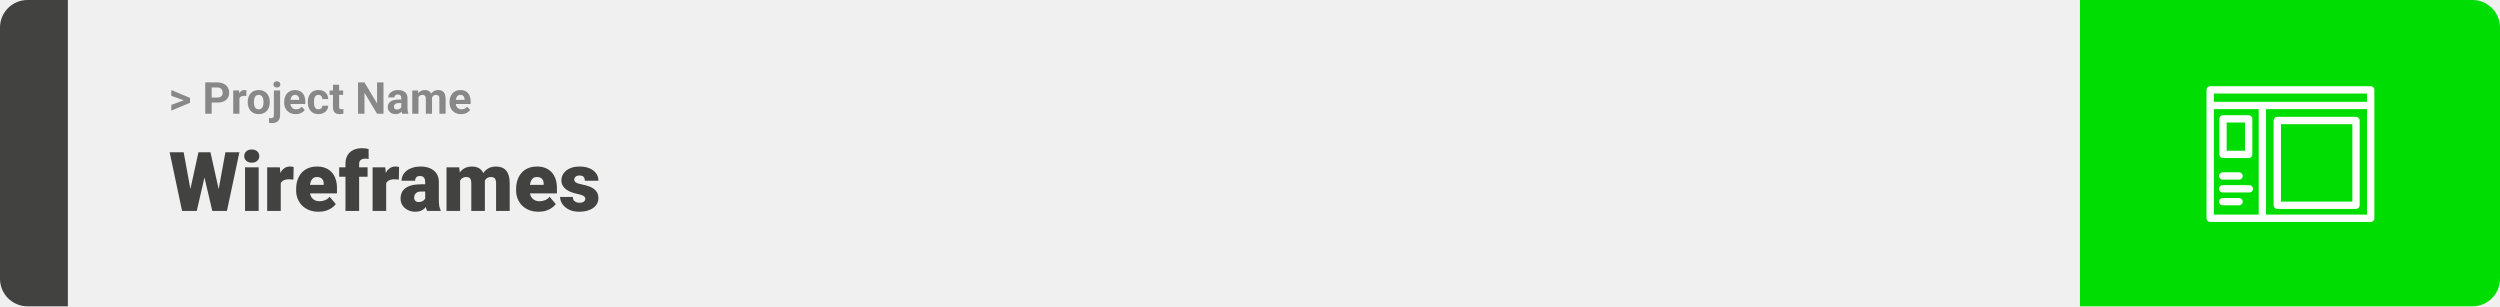
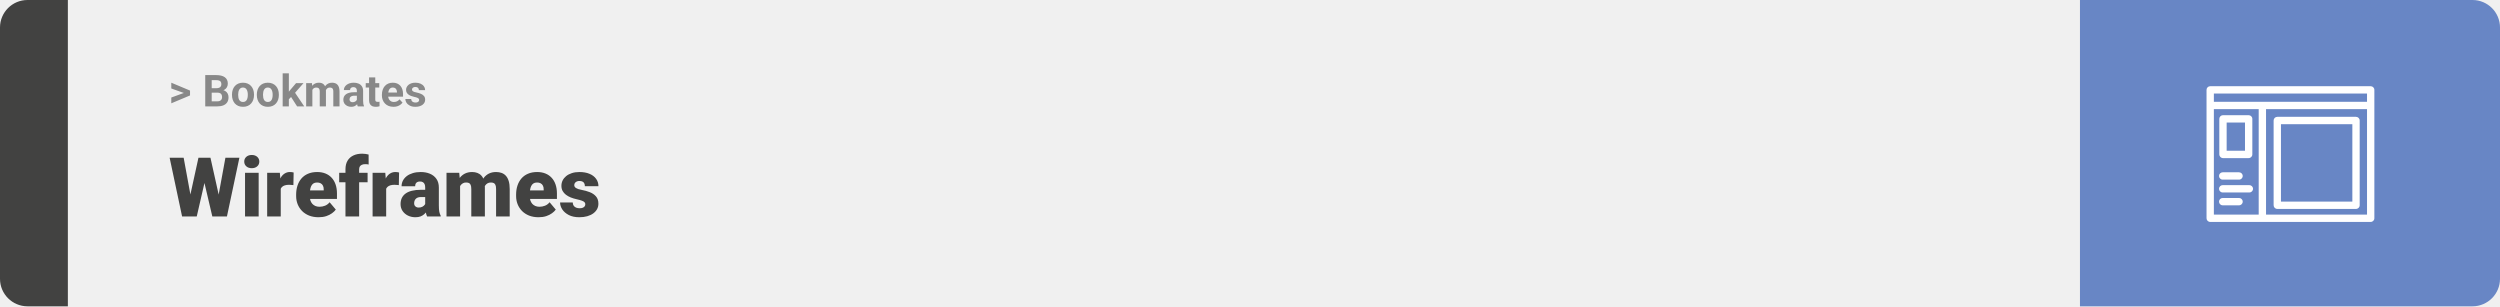
<svg xmlns="http://www.w3.org/2000/svg" width="1363" height="167" viewBox="0 0 1363 167" fill="none">
  <rect width="1363" height="167" rx="15" fill="#F0F0F0" />
  <path d="M0 15C0 6.716 6.716 0 15 0H37V167H15C6.716 167 0 160.284 0 152V15Z" fill="#424241" />
-   <path d="M100.906 54.922L93.394 52.238V49.086L103.602 53.375V55.637L100.906 54.922ZM93.394 57.172L100.918 54.43L103.602 53.785V56.035L93.394 60.324V57.172ZM118.543 55.918H114.195V53.176H118.543C119.215 53.176 119.762 53.066 120.184 52.848C120.605 52.621 120.914 52.309 121.109 51.91C121.305 51.512 121.402 51.062 121.402 50.562C121.402 50.055 121.305 49.582 121.109 49.145C120.914 48.707 120.605 48.355 120.184 48.09C119.762 47.824 119.215 47.691 118.543 47.691H115.414V62H111.898V44.938H118.543C119.879 44.938 121.023 45.18 121.977 45.664C122.938 46.141 123.672 46.801 124.18 47.645C124.688 48.488 124.941 49.453 124.941 50.539C124.941 51.641 124.688 52.594 124.18 53.398C123.672 54.203 122.938 54.824 121.977 55.262C121.023 55.699 119.879 55.918 118.543 55.918ZM130.531 52.086V62H127.156V49.32H130.332L130.531 52.086ZM134.352 49.238L134.293 52.367C134.129 52.344 133.93 52.324 133.695 52.309C133.469 52.285 133.262 52.273 133.074 52.273C132.598 52.273 132.184 52.336 131.832 52.461C131.488 52.578 131.199 52.754 130.965 52.988C130.738 53.223 130.566 53.508 130.449 53.844C130.34 54.18 130.277 54.562 130.262 54.992L129.582 54.781C129.582 53.961 129.664 53.207 129.828 52.52C129.992 51.824 130.23 51.219 130.543 50.703C130.863 50.188 131.254 49.789 131.715 49.508C132.176 49.227 132.703 49.086 133.297 49.086C133.484 49.086 133.676 49.102 133.871 49.133C134.066 49.156 134.227 49.191 134.352 49.238ZM135.055 55.789V55.543C135.055 54.613 135.188 53.758 135.453 52.977C135.719 52.188 136.105 51.504 136.613 50.926C137.121 50.348 137.746 49.898 138.488 49.578C139.23 49.25 140.082 49.086 141.043 49.086C142.004 49.086 142.859 49.25 143.609 49.578C144.359 49.898 144.988 50.348 145.496 50.926C146.012 51.504 146.402 52.188 146.668 52.977C146.934 53.758 147.066 54.613 147.066 55.543V55.789C147.066 56.711 146.934 57.566 146.668 58.355C146.402 59.137 146.012 59.82 145.496 60.406C144.988 60.984 144.363 61.434 143.621 61.754C142.879 62.074 142.027 62.234 141.066 62.234C140.105 62.234 139.25 62.074 138.5 61.754C137.758 61.434 137.129 60.984 136.613 60.406C136.105 59.82 135.719 59.137 135.453 58.355C135.188 57.566 135.055 56.711 135.055 55.789ZM138.43 55.543V55.789C138.43 56.32 138.477 56.816 138.57 57.277C138.664 57.738 138.812 58.145 139.016 58.496C139.227 58.84 139.5 59.109 139.836 59.305C140.172 59.5 140.582 59.598 141.066 59.598C141.535 59.598 141.938 59.5 142.273 59.305C142.609 59.109 142.879 58.84 143.082 58.496C143.285 58.145 143.434 57.738 143.527 57.277C143.629 56.816 143.68 56.32 143.68 55.789V55.543C143.68 55.027 143.629 54.543 143.527 54.09C143.434 53.629 143.281 53.223 143.07 52.871C142.867 52.512 142.598 52.23 142.262 52.027C141.926 51.824 141.52 51.723 141.043 51.723C140.566 51.723 140.16 51.824 139.824 52.027C139.496 52.23 139.227 52.512 139.016 52.871C138.812 53.223 138.664 53.629 138.57 54.09C138.477 54.543 138.43 55.027 138.43 55.543ZM149.328 49.32H152.715V62.762C152.715 63.699 152.543 64.492 152.199 65.141C151.855 65.789 151.359 66.281 150.711 66.617C150.062 66.953 149.277 67.121 148.355 67.121C148.066 67.121 147.785 67.106 147.512 67.074C147.23 67.043 146.941 66.992 146.645 66.922L146.656 64.332C146.844 64.363 147.027 64.387 147.207 64.402C147.379 64.426 147.555 64.438 147.734 64.438C148.086 64.438 148.379 64.379 148.613 64.262C148.848 64.144 149.023 63.961 149.141 63.711C149.266 63.469 149.328 63.152 149.328 62.762V49.32ZM149.059 46.016C149.059 45.523 149.23 45.117 149.574 44.797C149.926 44.477 150.387 44.316 150.957 44.316C151.535 44.316 151.996 44.477 152.34 44.797C152.684 45.117 152.855 45.523 152.855 46.016C152.855 46.508 152.684 46.914 152.34 47.234C151.996 47.555 151.535 47.715 150.957 47.715C150.387 47.715 149.926 47.555 149.574 47.234C149.23 46.914 149.059 46.508 149.059 46.016ZM161.234 62.234C160.25 62.234 159.367 62.078 158.586 61.766C157.805 61.445 157.141 61.004 156.594 60.441C156.055 59.879 155.641 59.227 155.352 58.484C155.062 57.734 154.918 56.938 154.918 56.094V55.625C154.918 54.664 155.055 53.785 155.328 52.988C155.602 52.191 155.992 51.5 156.5 50.914C157.016 50.328 157.641 49.879 158.375 49.566C159.109 49.246 159.938 49.086 160.859 49.086C161.758 49.086 162.555 49.234 163.25 49.531C163.945 49.828 164.527 50.25 164.996 50.797C165.473 51.344 165.832 52 166.074 52.766C166.316 53.523 166.438 54.367 166.438 55.297V56.703H156.359V54.453H163.121V54.195C163.121 53.727 163.035 53.309 162.863 52.941C162.699 52.566 162.449 52.27 162.113 52.051C161.777 51.832 161.348 51.723 160.824 51.723C160.379 51.723 159.996 51.82 159.676 52.016C159.355 52.211 159.094 52.484 158.891 52.836C158.695 53.188 158.547 53.602 158.445 54.078C158.352 54.547 158.305 55.062 158.305 55.625V56.094C158.305 56.602 158.375 57.07 158.516 57.5C158.664 57.93 158.871 58.301 159.137 58.613C159.41 58.926 159.738 59.168 160.121 59.34C160.512 59.512 160.953 59.598 161.445 59.598C162.055 59.598 162.621 59.48 163.145 59.246C163.676 59.004 164.133 58.641 164.516 58.156L166.156 59.938C165.891 60.32 165.527 60.688 165.066 61.039C164.613 61.391 164.066 61.68 163.426 61.906C162.785 62.125 162.055 62.234 161.234 62.234ZM173.598 59.598C174.012 59.598 174.379 59.52 174.699 59.363C175.02 59.199 175.27 58.973 175.449 58.684C175.637 58.387 175.734 58.039 175.742 57.641H178.918C178.91 58.531 178.672 59.324 178.203 60.02C177.734 60.707 177.105 61.25 176.316 61.648C175.527 62.039 174.645 62.234 173.668 62.234C172.684 62.234 171.824 62.07 171.09 61.742C170.363 61.414 169.758 60.961 169.273 60.383C168.789 59.797 168.426 59.117 168.184 58.344C167.941 57.562 167.82 56.727 167.82 55.836V55.496C167.82 54.598 167.941 53.762 168.184 52.988C168.426 52.207 168.789 51.527 169.273 50.949C169.758 50.363 170.363 49.906 171.09 49.578C171.816 49.25 172.668 49.086 173.645 49.086C174.684 49.086 175.594 49.285 176.375 49.684C177.164 50.082 177.781 50.652 178.227 51.395C178.68 52.129 178.91 53 178.918 54.008H175.742C175.734 53.586 175.645 53.203 175.473 52.859C175.309 52.516 175.066 52.242 174.746 52.039C174.434 51.828 174.047 51.723 173.586 51.723C173.094 51.723 172.691 51.828 172.379 52.039C172.066 52.242 171.824 52.523 171.652 52.883C171.48 53.234 171.359 53.637 171.289 54.09C171.227 54.535 171.195 55.004 171.195 55.496V55.836C171.195 56.328 171.227 56.801 171.289 57.254C171.352 57.707 171.469 58.109 171.641 58.461C171.82 58.812 172.066 59.09 172.379 59.293C172.691 59.496 173.098 59.598 173.598 59.598ZM187.086 49.32V51.711H179.703V49.32H187.086ZM181.531 46.191H184.906V58.18C184.906 58.547 184.953 58.828 185.047 59.023C185.148 59.219 185.297 59.355 185.492 59.434C185.688 59.504 185.934 59.539 186.23 59.539C186.441 59.539 186.629 59.531 186.793 59.516C186.965 59.492 187.109 59.469 187.227 59.445L187.238 61.93C186.949 62.023 186.637 62.098 186.301 62.152C185.965 62.207 185.594 62.234 185.188 62.234C184.445 62.234 183.797 62.113 183.242 61.871C182.695 61.621 182.273 61.223 181.977 60.676C181.68 60.129 181.531 59.41 181.531 58.52V46.191ZM209.082 44.938V62H205.566L198.711 50.562V62H195.195V44.938H198.711L205.578 56.387V44.938H209.082ZM218.773 59.141V53.492C218.773 53.086 218.707 52.738 218.574 52.449C218.441 52.152 218.234 51.922 217.953 51.758C217.68 51.594 217.324 51.512 216.887 51.512C216.512 51.512 216.188 51.578 215.914 51.711C215.641 51.836 215.43 52.02 215.281 52.262C215.133 52.496 215.059 52.773 215.059 53.094H211.684C211.684 52.555 211.809 52.043 212.059 51.559C212.309 51.074 212.672 50.648 213.148 50.281C213.625 49.906 214.191 49.613 214.848 49.402C215.512 49.191 216.254 49.086 217.074 49.086C218.059 49.086 218.934 49.25 219.699 49.578C220.465 49.906 221.066 50.398 221.504 51.055C221.949 51.711 222.172 52.531 222.172 53.516V58.941C222.172 59.637 222.215 60.207 222.301 60.652C222.387 61.09 222.512 61.473 222.676 61.801V62H219.266C219.102 61.656 218.977 61.227 218.891 60.711C218.812 60.188 218.773 59.664 218.773 59.141ZM219.219 54.277L219.242 56.188H217.355C216.91 56.188 216.523 56.238 216.195 56.34C215.867 56.441 215.598 56.586 215.387 56.773C215.176 56.953 215.02 57.164 214.918 57.406C214.824 57.648 214.777 57.914 214.777 58.203C214.777 58.492 214.844 58.754 214.977 58.988C215.109 59.215 215.301 59.395 215.551 59.527C215.801 59.652 216.094 59.715 216.43 59.715C216.938 59.715 217.379 59.613 217.754 59.41C218.129 59.207 218.418 58.957 218.621 58.66C218.832 58.363 218.941 58.082 218.949 57.816L219.84 59.246C219.715 59.566 219.543 59.898 219.324 60.242C219.113 60.586 218.844 60.91 218.516 61.215C218.188 61.512 217.793 61.758 217.332 61.953C216.871 62.141 216.324 62.234 215.691 62.234C214.887 62.234 214.156 62.074 213.5 61.754C212.852 61.426 212.336 60.977 211.953 60.406C211.578 59.828 211.391 59.172 211.391 58.438C211.391 57.773 211.516 57.184 211.766 56.668C212.016 56.152 212.383 55.719 212.867 55.367C213.359 55.008 213.973 54.738 214.707 54.559C215.441 54.371 216.293 54.277 217.262 54.277H219.219ZM228.148 51.945V62H224.762V49.32H227.938L228.148 51.945ZM227.68 55.215H226.742C226.742 54.332 226.848 53.52 227.059 52.777C227.277 52.027 227.594 51.379 228.008 50.832C228.43 50.277 228.949 49.848 229.566 49.543C230.184 49.238 230.898 49.086 231.711 49.086C232.273 49.086 232.789 49.172 233.258 49.344C233.727 49.508 234.129 49.77 234.465 50.129C234.809 50.48 235.074 50.941 235.262 51.512C235.449 52.074 235.543 52.75 235.543 53.539V62H232.168V53.914C232.168 53.336 232.09 52.891 231.934 52.578C231.777 52.266 231.555 52.047 231.266 51.922C230.984 51.797 230.645 51.734 230.246 51.734C229.809 51.734 229.426 51.824 229.098 52.004C228.777 52.184 228.512 52.434 228.301 52.754C228.09 53.066 227.934 53.434 227.832 53.855C227.73 54.277 227.68 54.73 227.68 55.215ZM235.227 54.828L234.02 54.98C234.02 54.152 234.121 53.383 234.324 52.672C234.535 51.961 234.844 51.336 235.25 50.797C235.664 50.258 236.176 49.84 236.785 49.543C237.395 49.238 238.098 49.086 238.895 49.086C239.504 49.086 240.059 49.176 240.559 49.355C241.059 49.527 241.484 49.805 241.836 50.188C242.195 50.562 242.469 51.055 242.656 51.664C242.852 52.273 242.949 53.02 242.949 53.902V62H239.562V53.902C239.562 53.316 239.484 52.871 239.328 52.566C239.18 52.254 238.961 52.039 238.672 51.922C238.391 51.797 238.055 51.734 237.664 51.734C237.258 51.734 236.902 51.816 236.598 51.98C236.293 52.137 236.039 52.355 235.836 52.637C235.633 52.918 235.48 53.246 235.379 53.621C235.277 53.988 235.227 54.391 235.227 54.828ZM251.398 62.234C250.414 62.234 249.531 62.078 248.75 61.766C247.969 61.445 247.305 61.004 246.758 60.441C246.219 59.879 245.805 59.227 245.516 58.484C245.227 57.734 245.082 56.938 245.082 56.094V55.625C245.082 54.664 245.219 53.785 245.492 52.988C245.766 52.191 246.156 51.5 246.664 50.914C247.18 50.328 247.805 49.879 248.539 49.566C249.273 49.246 250.102 49.086 251.023 49.086C251.922 49.086 252.719 49.234 253.414 49.531C254.109 49.828 254.691 50.25 255.16 50.797C255.637 51.344 255.996 52 256.238 52.766C256.48 53.523 256.602 54.367 256.602 55.297V56.703H246.523V54.453H253.285V54.195C253.285 53.727 253.199 53.309 253.027 52.941C252.863 52.566 252.613 52.27 252.277 52.051C251.941 51.832 251.512 51.723 250.988 51.723C250.543 51.723 250.16 51.82 249.84 52.016C249.52 52.211 249.258 52.484 249.055 52.836C248.859 53.188 248.711 53.602 248.609 54.078C248.516 54.547 248.469 55.062 248.469 55.625V56.094C248.469 56.602 248.539 57.07 248.68 57.5C248.828 57.93 249.035 58.301 249.301 58.613C249.574 58.926 249.902 59.168 250.285 59.34C250.676 59.512 251.117 59.598 251.609 59.598C252.219 59.598 252.785 59.48 253.309 59.246C253.84 59.004 254.297 58.641 254.68 58.156L256.32 59.938C256.055 60.32 255.691 60.688 255.23 61.039C254.777 61.391 254.23 61.68 253.59 61.906C252.949 62.125 252.219 62.234 251.398 62.234Z" fill="#888888" />
-   <path d="M101.822 112.1L108.194 83.008H111.995L114.061 85.491L107.271 115H103.074L101.822 112.1ZM100.13 83.008L105.513 112.319L104.129 115H99.273L92.483 83.008H100.13ZM117.554 112.166L122.894 83.008H130.518L123.729 115H118.895L117.554 112.166ZM114.742 83.008L121.268 112.275L119.949 115H115.752L108.809 85.447L110.962 83.008H114.742ZM141.021 91.226V115H133.594V91.226H141.021ZM133.155 85.095C133.155 84.04 133.536 83.176 134.297 82.502C135.059 81.829 136.048 81.492 137.264 81.492C138.479 81.492 139.468 81.829 140.23 82.502C140.992 83.176 141.373 84.04 141.373 85.095C141.373 86.15 140.992 87.014 140.23 87.688C139.468 88.362 138.479 88.699 137.264 88.699C136.048 88.699 135.059 88.362 134.297 87.688C133.536 87.014 133.155 86.15 133.155 85.095ZM153.062 97.114V115H145.657V91.226H152.579L153.062 97.114ZM160.093 91.05L159.961 97.927C159.668 97.898 159.273 97.861 158.775 97.817C158.277 97.773 157.859 97.751 157.522 97.751C156.658 97.751 155.911 97.854 155.281 98.059C154.666 98.249 154.153 98.543 153.743 98.938C153.348 99.319 153.055 99.802 152.864 100.388C152.688 100.974 152.608 101.655 152.623 102.432L151.282 101.553C151.282 99.956 151.436 98.506 151.744 97.202C152.066 95.884 152.52 94.749 153.106 93.796C153.692 92.83 154.402 92.09 155.237 91.577C156.072 91.05 157.01 90.786 158.05 90.786C158.416 90.786 158.775 90.808 159.126 90.852C159.493 90.896 159.815 90.962 160.093 91.05ZM173.716 115.439C171.783 115.439 170.054 115.139 168.531 114.539C167.007 113.923 165.718 113.081 164.664 112.012C163.624 110.942 162.825 109.712 162.269 108.32C161.727 106.929 161.456 105.457 161.456 103.904V103.069C161.456 101.326 161.697 99.714 162.181 98.235C162.664 96.741 163.382 95.437 164.334 94.324C165.286 93.21 166.48 92.346 167.916 91.731C169.351 91.101 171.021 90.786 172.925 90.786C174.61 90.786 176.119 91.057 177.452 91.599C178.785 92.141 179.913 92.918 180.835 93.928C181.773 94.939 182.483 96.162 182.967 97.598C183.465 99.033 183.714 100.645 183.714 102.432V105.442H164.29V100.806H176.485V100.234C176.5 99.443 176.36 98.769 176.067 98.213C175.789 97.656 175.379 97.231 174.837 96.939C174.295 96.645 173.636 96.499 172.859 96.499C172.054 96.499 171.387 96.675 170.86 97.026C170.347 97.378 169.944 97.861 169.651 98.477C169.373 99.077 169.175 99.773 169.058 100.564C168.941 101.355 168.882 102.19 168.882 103.069V103.904C168.882 104.783 169 105.581 169.234 106.299C169.483 107.017 169.834 107.632 170.289 108.145C170.757 108.643 171.314 109.031 171.958 109.309C172.618 109.587 173.365 109.727 174.2 109.727C175.21 109.727 176.207 109.536 177.188 109.155C178.169 108.774 179.012 108.145 179.715 107.266L183.077 111.265C182.593 111.953 181.905 112.62 181.011 113.264C180.132 113.909 179.078 114.436 177.847 114.846C176.617 115.242 175.24 115.439 173.716 115.439ZM195.799 115H188.35V89.292C188.35 87.446 188.724 85.894 189.471 84.634C190.218 83.374 191.272 82.422 192.635 81.777C193.997 81.118 195.608 80.789 197.469 80.789C198.113 80.789 198.721 80.832 199.292 80.92C199.864 81.008 200.42 81.118 200.962 81.25L200.984 86.699C200.721 86.626 200.45 86.575 200.171 86.545C199.893 86.516 199.549 86.501 199.139 86.501C198.421 86.501 197.813 86.611 197.315 86.831C196.817 87.036 196.436 87.351 196.172 87.776C195.923 88.186 195.799 88.691 195.799 89.292V115ZM200.413 91.226V96.367H184.922V91.226H200.413ZM210.542 97.114V115H203.138V91.226H210.059L210.542 97.114ZM217.574 91.05L217.442 97.927C217.149 97.898 216.753 97.861 216.255 97.817C215.757 97.773 215.34 97.751 215.003 97.751C214.139 97.751 213.392 97.854 212.762 98.059C212.146 98.249 211.634 98.543 211.224 98.938C210.828 99.319 210.535 99.802 210.345 100.388C210.169 100.974 210.088 101.655 210.103 102.432L208.763 101.553C208.763 99.956 208.917 98.506 209.224 97.202C209.546 95.884 210 94.749 210.586 93.796C211.172 92.83 211.883 92.09 212.718 91.577C213.553 91.05 214.49 90.786 215.53 90.786C215.896 90.786 216.255 90.808 216.607 90.852C216.973 90.896 217.295 90.962 217.574 91.05ZM231.812 109.023V99.224C231.812 98.55 231.717 97.971 231.526 97.488C231.336 97.004 231.036 96.631 230.625 96.367C230.215 96.089 229.666 95.95 228.978 95.95C228.421 95.95 227.945 96.045 227.549 96.235C227.154 96.426 226.854 96.711 226.648 97.092C226.443 97.473 226.341 97.957 226.341 98.543H218.936C218.936 97.444 219.178 96.426 219.661 95.488C220.159 94.536 220.862 93.709 221.771 93.005C222.693 92.302 223.792 91.76 225.066 91.379C226.355 90.984 227.791 90.786 229.373 90.786C231.263 90.786 232.947 91.101 234.427 91.731C235.921 92.361 237.1 93.306 237.964 94.565C238.829 95.811 239.261 97.378 239.261 99.268V109.001C239.261 110.554 239.349 111.733 239.524 112.539C239.7 113.33 239.949 114.026 240.271 114.626V115H232.845C232.493 114.268 232.229 113.374 232.054 112.319C231.893 111.25 231.812 110.151 231.812 109.023ZM232.713 100.476L232.757 104.431H229.483C228.794 104.431 228.208 104.526 227.725 104.717C227.256 104.907 226.875 105.171 226.583 105.508C226.304 105.83 226.099 106.196 225.967 106.606C225.85 107.017 225.792 107.449 225.792 107.903C225.792 108.342 225.894 108.738 226.099 109.089C226.319 109.426 226.612 109.69 226.978 109.88C227.344 110.071 227.754 110.166 228.208 110.166C229.029 110.166 229.725 110.012 230.296 109.705C230.882 109.382 231.329 108.994 231.636 108.54C231.944 108.086 232.098 107.661 232.098 107.266L233.724 110.298C233.431 110.884 233.094 111.477 232.713 112.078C232.347 112.678 231.885 113.235 231.329 113.748C230.787 114.246 230.12 114.656 229.329 114.978C228.538 115.286 227.579 115.439 226.451 115.439C224.986 115.439 223.638 115.139 222.408 114.539C221.192 113.938 220.218 113.103 219.485 112.034C218.753 110.95 218.387 109.705 218.387 108.298C218.387 107.068 218.606 105.969 219.046 105.002C219.5 104.036 220.181 103.215 221.089 102.542C221.998 101.868 223.155 101.355 224.561 101.003C225.967 100.652 227.623 100.476 229.527 100.476H232.713ZM250.84 96.257V115H243.436V91.226H250.379L250.84 96.257ZM249.939 102.3L248.248 102.344C248.248 100.674 248.445 99.136 248.841 97.73C249.236 96.323 249.822 95.1 250.599 94.06C251.375 93.02 252.327 92.214 253.455 91.643C254.598 91.072 255.916 90.786 257.41 90.786C258.45 90.786 259.395 90.947 260.245 91.269C261.094 91.577 261.827 92.068 262.442 92.742C263.057 93.401 263.526 94.265 263.848 95.335C264.185 96.389 264.354 97.656 264.354 99.136V115H256.949V100.081C256.949 99.07 256.832 98.308 256.597 97.795C256.377 97.283 256.055 96.939 255.63 96.763C255.206 96.587 254.686 96.499 254.07 96.499C253.426 96.499 252.847 96.645 252.334 96.939C251.822 97.231 251.382 97.642 251.016 98.169C250.665 98.682 250.394 99.29 250.203 99.993C250.027 100.696 249.939 101.465 249.939 102.3ZM263.519 102.3L261.453 102.344C261.453 100.674 261.636 99.136 262.002 97.73C262.383 96.323 262.947 95.1 263.694 94.06C264.456 93.02 265.401 92.214 266.529 91.643C267.657 91.072 268.968 90.786 270.462 90.786C271.546 90.786 272.542 90.947 273.45 91.269C274.358 91.592 275.142 92.112 275.801 92.83C276.46 93.547 276.973 94.499 277.339 95.686C277.706 96.858 277.889 98.308 277.889 100.037V115H270.462V100.037C270.462 99.055 270.345 98.315 270.11 97.817C269.891 97.305 269.568 96.96 269.144 96.785C268.719 96.594 268.213 96.499 267.627 96.499C266.924 96.499 266.316 96.645 265.804 96.939C265.291 97.231 264.859 97.642 264.507 98.169C264.17 98.682 263.921 99.29 263.76 99.993C263.599 100.696 263.519 101.465 263.519 102.3ZM293.643 115.439C291.709 115.439 289.981 115.139 288.458 114.539C286.934 113.923 285.645 113.081 284.59 112.012C283.55 110.942 282.752 109.712 282.195 108.32C281.653 106.929 281.382 105.457 281.382 103.904V103.069C281.382 101.326 281.624 99.714 282.107 98.235C282.591 96.741 283.309 95.437 284.261 94.324C285.213 93.21 286.407 92.346 287.842 91.731C289.278 91.101 290.948 90.786 292.852 90.786C294.537 90.786 296.045 91.057 297.378 91.599C298.711 92.141 299.839 92.918 300.762 93.928C301.7 94.939 302.41 96.162 302.894 97.598C303.392 99.033 303.641 100.645 303.641 102.432V105.442H284.217V100.806H296.412V100.234C296.426 99.443 296.287 98.769 295.994 98.213C295.716 97.656 295.306 97.231 294.764 96.939C294.222 96.645 293.562 96.499 292.786 96.499C291.98 96.499 291.314 96.675 290.787 97.026C290.274 97.378 289.871 97.861 289.578 98.477C289.3 99.077 289.102 99.773 288.985 100.564C288.868 101.355 288.809 102.19 288.809 103.069V103.904C288.809 104.783 288.926 105.581 289.161 106.299C289.41 107.017 289.761 107.632 290.215 108.145C290.684 108.643 291.241 109.031 291.885 109.309C292.544 109.587 293.292 109.727 294.126 109.727C295.137 109.727 296.133 109.536 297.115 109.155C298.096 108.774 298.938 108.145 299.642 107.266L303.003 111.265C302.52 111.953 301.832 112.62 300.938 113.264C300.059 113.909 299.004 114.436 297.774 114.846C296.543 115.242 295.167 115.439 293.643 115.439ZM319.109 108.32C319.109 107.91 318.97 107.559 318.692 107.266C318.428 106.958 317.959 106.68 317.286 106.431C316.612 106.167 315.667 105.903 314.451 105.64C313.294 105.391 312.203 105.061 311.177 104.651C310.167 104.241 309.28 103.743 308.519 103.157C307.757 102.571 307.156 101.875 306.717 101.069C306.292 100.264 306.08 99.341 306.08 98.301C306.08 97.29 306.292 96.338 306.717 95.444C307.156 94.536 307.793 93.738 308.628 93.049C309.478 92.346 310.511 91.797 311.727 91.401C312.942 90.991 314.327 90.786 315.879 90.786C318.018 90.786 319.864 91.116 321.417 91.775C322.969 92.419 324.163 93.328 324.998 94.499C325.848 95.657 326.272 96.997 326.272 98.52H318.868C318.868 97.92 318.765 97.407 318.56 96.982C318.37 96.558 318.055 96.235 317.615 96.016C317.176 95.781 316.59 95.664 315.857 95.664C315.345 95.664 314.876 95.759 314.451 95.95C314.041 96.14 313.711 96.404 313.462 96.741C313.213 97.078 313.089 97.473 313.089 97.927C313.089 98.249 313.162 98.543 313.309 98.806C313.47 99.055 313.711 99.29 314.034 99.509C314.356 99.714 314.766 99.905 315.264 100.081C315.762 100.242 316.363 100.388 317.066 100.52C318.663 100.813 320.157 101.23 321.548 101.772C322.94 102.314 324.068 103.083 324.932 104.08C325.811 105.076 326.25 106.416 326.25 108.101C326.25 109.155 326.009 110.129 325.525 111.023C325.042 111.902 324.346 112.678 323.438 113.352C322.53 114.011 321.438 114.524 320.164 114.89C318.89 115.256 317.454 115.439 315.857 115.439C313.587 115.439 311.668 115.037 310.101 114.231C308.533 113.411 307.347 112.385 306.541 111.155C305.75 109.91 305.354 108.65 305.354 107.375H312.254C312.283 108.108 312.459 108.708 312.781 109.177C313.118 109.646 313.565 109.99 314.122 110.21C314.678 110.43 315.323 110.54 316.055 110.54C316.729 110.54 317.286 110.444 317.725 110.254C318.179 110.063 318.523 109.807 318.758 109.485C318.992 109.148 319.109 108.76 319.109 108.32Z" fill="#424241" />
-   <path d="M1363 15C1363 6.716 1356.28 0 1348 0H1134V167H1348C1356.28 167 1363 160.284 1363 152V15Z" fill="#00DD02" />
+   <path d="M100.906 50.922L93.394 48.238V45.086L103.602 49.375V51.637L100.906 50.922ZM93.394 53.172L100.918 50.43L103.602 49.785V52.035L93.394 56.324V53.172ZM118.578 50.512H114.195L114.172 48.098H117.852C118.5 48.098 119.031 48.016 119.445 47.852C119.859 47.68 120.168 47.434 120.371 47.113C120.582 46.785 120.688 46.387 120.688 45.918C120.688 45.387 120.586 44.957 120.383 44.629C120.188 44.301 119.879 44.062 119.457 43.914C119.043 43.766 118.508 43.691 117.852 43.691H115.414V58H111.898V40.938H117.852C118.844 40.938 119.73 41.031 120.512 41.219C121.301 41.406 121.969 41.691 122.516 42.074C123.062 42.457 123.48 42.941 123.77 43.527C124.059 44.105 124.203 44.793 124.203 45.59C124.203 46.293 124.043 46.941 123.723 47.535C123.41 48.129 122.914 48.613 122.234 48.988C121.562 49.363 120.684 49.57 119.598 49.609L118.578 50.512ZM118.426 58H113.234L114.605 55.258H118.426C119.043 55.258 119.547 55.16 119.938 54.965C120.328 54.762 120.617 54.488 120.805 54.145C120.992 53.801 121.086 53.406 121.086 52.961C121.086 52.461 121 52.027 120.828 51.66C120.664 51.293 120.398 51.012 120.031 50.816C119.664 50.613 119.18 50.512 118.578 50.512H115.191L115.215 48.098H119.434L120.242 49.047C121.281 49.031 122.117 49.215 122.75 49.598C123.391 49.973 123.855 50.461 124.145 51.062C124.441 51.664 124.59 52.309 124.59 52.996C124.59 54.09 124.352 55.012 123.875 55.762C123.398 56.504 122.699 57.062 121.777 57.438C120.863 57.812 119.746 58 118.426 58ZM126.477 51.789V51.543C126.477 50.613 126.609 49.758 126.875 48.977C127.141 48.188 127.527 47.504 128.035 46.926C128.543 46.348 129.168 45.898 129.91 45.578C130.652 45.25 131.504 45.086 132.465 45.086C133.426 45.086 134.281 45.25 135.031 45.578C135.781 45.898 136.41 46.348 136.918 46.926C137.434 47.504 137.824 48.188 138.09 48.977C138.355 49.758 138.488 50.613 138.488 51.543V51.789C138.488 52.711 138.355 53.566 138.09 54.355C137.824 55.137 137.434 55.82 136.918 56.406C136.41 56.984 135.785 57.434 135.043 57.754C134.301 58.074 133.449 58.234 132.488 58.234C131.527 58.234 130.672 58.074 129.922 57.754C129.18 57.434 128.551 56.984 128.035 56.406C127.527 55.82 127.141 55.137 126.875 54.355C126.609 53.566 126.477 52.711 126.477 51.789ZM129.852 51.543V51.789C129.852 52.32 129.898 52.816 129.992 53.277C130.086 53.738 130.234 54.145 130.438 54.496C130.648 54.84 130.922 55.109 131.258 55.305C131.594 55.5 132.004 55.598 132.488 55.598C132.957 55.598 133.359 55.5 133.695 55.305C134.031 55.109 134.301 54.84 134.504 54.496C134.707 54.145 134.855 53.738 134.949 53.277C135.051 52.816 135.102 52.32 135.102 51.789V51.543C135.102 51.027 135.051 50.543 134.949 50.09C134.855 49.629 134.703 49.223 134.492 48.871C134.289 48.512 134.02 48.23 133.684 48.027C133.348 47.824 132.941 47.723 132.465 47.723C131.988 47.723 131.582 47.824 131.246 48.027C130.918 48.23 130.648 48.512 130.438 48.871C130.234 49.223 130.086 49.629 129.992 50.09C129.898 50.543 129.852 51.027 129.852 51.543ZM140.023 51.789V51.543C140.023 50.613 140.156 49.758 140.422 48.977C140.688 48.188 141.074 47.504 141.582 46.926C142.09 46.348 142.715 45.898 143.457 45.578C144.199 45.25 145.051 45.086 146.012 45.086C146.973 45.086 147.828 45.25 148.578 45.578C149.328 45.898 149.957 46.348 150.465 46.926C150.98 47.504 151.371 48.188 151.637 48.977C151.902 49.758 152.035 50.613 152.035 51.543V51.789C152.035 52.711 151.902 53.566 151.637 54.355C151.371 55.137 150.98 55.82 150.465 56.406C149.957 56.984 149.332 57.434 148.59 57.754C147.848 58.074 146.996 58.234 146.035 58.234C145.074 58.234 144.219 58.074 143.469 57.754C142.727 57.434 142.098 56.984 141.582 56.406C141.074 55.82 140.688 55.137 140.422 54.355C140.156 53.566 140.023 52.711 140.023 51.789ZM143.398 51.543V51.789C143.398 52.32 143.445 52.816 143.539 53.277C143.633 53.738 143.781 54.145 143.984 54.496C144.195 54.84 144.469 55.109 144.805 55.305C145.141 55.5 145.551 55.598 146.035 55.598C146.504 55.598 146.906 55.5 147.242 55.305C147.578 55.109 147.848 54.84 148.051 54.496C148.254 54.145 148.402 53.738 148.496 53.277C148.598 52.816 148.648 52.32 148.648 51.789V51.543C148.648 51.027 148.598 50.543 148.496 50.09C148.402 49.629 148.25 49.223 148.039 48.871C147.836 48.512 147.566 48.23 147.23 48.027C146.895 47.824 146.488 47.723 146.012 47.723C145.535 47.723 145.129 47.824 144.793 48.027C144.465 48.23 144.195 48.512 143.984 48.871C143.781 49.223 143.633 49.629 143.539 50.09C143.445 50.543 143.398 51.027 143.398 51.543ZM157.484 39.988V58H154.109V39.988H157.484ZM165.477 45.32L159.969 51.602L157.016 54.59L155.785 52.152L158.129 49.176L161.422 45.32H165.477ZM161.973 58L158.223 52.141L160.555 50.102L165.863 58H161.973ZM170.305 47.945V58H166.918V45.32H170.094L170.305 47.945ZM169.836 51.215H168.898C168.898 50.332 169.004 49.52 169.215 48.777C169.434 48.027 169.75 47.379 170.164 46.832C170.586 46.277 171.105 45.848 171.723 45.543C172.34 45.238 173.055 45.086 173.867 45.086C174.43 45.086 174.945 45.172 175.414 45.344C175.883 45.508 176.285 45.77 176.621 46.129C176.965 46.48 177.23 46.941 177.418 47.512C177.605 48.074 177.699 48.75 177.699 49.539V58H174.324V49.914C174.324 49.336 174.246 48.891 174.09 48.578C173.934 48.266 173.711 48.047 173.422 47.922C173.141 47.797 172.801 47.734 172.402 47.734C171.965 47.734 171.582 47.824 171.254 48.004C170.934 48.184 170.668 48.434 170.457 48.754C170.246 49.066 170.09 49.434 169.988 49.855C169.887 50.277 169.836 50.73 169.836 51.215ZM177.383 50.828L176.176 50.98C176.176 50.152 176.277 49.383 176.48 48.672C176.691 47.961 177 47.336 177.406 46.797C177.82 46.258 178.332 45.84 178.941 45.543C179.551 45.238 180.254 45.086 181.051 45.086C181.66 45.086 182.215 45.176 182.715 45.355C183.215 45.527 183.641 45.805 183.992 46.188C184.352 46.562 184.625 47.055 184.812 47.664C185.008 48.273 185.105 49.02 185.105 49.902V58H181.719V49.902C181.719 49.316 181.641 48.871 181.484 48.566C181.336 48.254 181.117 48.039 180.828 47.922C180.547 47.797 180.211 47.734 179.82 47.734C179.414 47.734 179.059 47.816 178.754 47.98C178.449 48.137 178.195 48.355 177.992 48.637C177.789 48.918 177.637 49.246 177.535 49.621C177.434 49.988 177.383 50.391 177.383 50.828ZM194.562 55.141V49.492C194.562 49.086 194.496 48.738 194.363 48.449C194.23 48.152 194.023 47.922 193.742 47.758C193.469 47.594 193.113 47.512 192.676 47.512C192.301 47.512 191.977 47.578 191.703 47.711C191.43 47.836 191.219 48.02 191.07 48.262C190.922 48.496 190.848 48.773 190.848 49.094H187.473C187.473 48.555 187.598 48.043 187.848 47.559C188.098 47.074 188.461 46.648 188.938 46.281C189.414 45.906 189.98 45.613 190.637 45.402C191.301 45.191 192.043 45.086 192.863 45.086C193.848 45.086 194.723 45.25 195.488 45.578C196.254 45.906 196.855 46.398 197.293 47.055C197.738 47.711 197.961 48.531 197.961 49.516V54.941C197.961 55.637 198.004 56.207 198.09 56.652C198.176 57.09 198.301 57.473 198.465 57.801V58H195.055C194.891 57.656 194.766 57.227 194.68 56.711C194.602 56.188 194.562 55.664 194.562 55.141ZM195.008 50.277L195.031 52.188H193.145C192.699 52.188 192.312 52.238 191.984 52.34C191.656 52.441 191.387 52.586 191.176 52.773C190.965 52.953 190.809 53.164 190.707 53.406C190.613 53.648 190.566 53.914 190.566 54.203C190.566 54.492 190.633 54.754 190.766 54.988C190.898 55.215 191.09 55.395 191.34 55.527C191.59 55.652 191.883 55.715 192.219 55.715C192.727 55.715 193.168 55.613 193.543 55.41C193.918 55.207 194.207 54.957 194.41 54.66C194.621 54.363 194.73 54.082 194.738 53.816L195.629 55.246C195.504 55.566 195.332 55.898 195.113 56.242C194.902 56.586 194.633 56.91 194.305 57.215C193.977 57.512 193.582 57.758 193.121 57.953C192.66 58.141 192.113 58.234 191.48 58.234C190.676 58.234 189.945 58.074 189.289 57.754C188.641 57.426 188.125 56.977 187.742 56.406C187.367 55.828 187.18 55.172 187.18 54.438C187.18 53.773 187.305 53.184 187.555 52.668C187.805 52.152 188.172 51.719 188.656 51.367C189.148 51.008 189.762 50.738 190.496 50.559C191.23 50.371 192.082 50.277 193.051 50.277H195.008ZM206.773 45.32V47.711H199.391V45.32H206.773ZM201.219 42.191H204.594V54.18C204.594 54.547 204.641 54.828 204.734 55.023C204.836 55.219 204.984 55.355 205.18 55.434C205.375 55.504 205.621 55.539 205.918 55.539C206.129 55.539 206.316 55.531 206.48 55.516C206.652 55.492 206.797 55.469 206.914 55.445L206.926 57.93C206.637 58.023 206.324 58.098 205.988 58.152C205.652 58.207 205.281 58.234 204.875 58.234C204.133 58.234 203.484 58.113 202.93 57.871C202.383 57.621 201.961 57.223 201.664 56.676C201.367 56.129 201.219 55.41 201.219 54.52V42.191ZM214.531 58.234C213.547 58.234 212.664 58.078 211.883 57.766C211.102 57.445 210.438 57.004 209.891 56.441C209.352 55.879 208.938 55.227 208.648 54.484C208.359 53.734 208.215 52.938 208.215 52.094V51.625C208.215 50.664 208.352 49.785 208.625 48.988C208.898 48.191 209.289 47.5 209.797 46.914C210.312 46.328 210.938 45.879 211.672 45.566C212.406 45.246 213.234 45.086 214.156 45.086C215.055 45.086 215.852 45.234 216.547 45.531C217.242 45.828 217.824 46.25 218.293 46.797C218.77 47.344 219.129 48 219.371 48.766C219.613 49.523 219.734 50.367 219.734 51.297V52.703H209.656V50.453H216.418V50.195C216.418 49.727 216.332 49.309 216.16 48.941C215.996 48.566 215.746 48.27 215.41 48.051C215.074 47.832 214.645 47.723 214.121 47.723C213.676 47.723 213.293 47.82 212.973 48.016C212.652 48.211 212.391 48.484 212.188 48.836C211.992 49.188 211.844 49.602 211.742 50.078C211.648 50.547 211.602 51.062 211.602 51.625V52.094C211.602 52.602 211.672 53.07 211.812 53.5C211.961 53.93 212.168 54.301 212.434 54.613C212.707 54.926 213.035 55.168 213.418 55.34C213.809 55.512 214.25 55.598 214.742 55.598C215.352 55.598 215.918 55.48 216.441 55.246C216.973 55.004 217.43 54.641 217.812 54.156L219.453 55.938C219.188 56.32 218.824 56.688 218.363 57.039C217.91 57.391 217.363 57.68 216.723 57.906C216.082 58.125 215.352 58.234 214.531 58.234ZM228.512 54.496C228.512 54.254 228.441 54.035 228.301 53.84C228.16 53.645 227.898 53.465 227.516 53.301C227.141 53.129 226.598 52.973 225.887 52.832C225.246 52.691 224.648 52.516 224.094 52.305C223.547 52.086 223.07 51.824 222.664 51.52C222.266 51.215 221.953 50.855 221.727 50.441C221.5 50.02 221.387 49.539 221.387 49C221.387 48.469 221.5 47.969 221.727 47.5C221.961 47.031 222.293 46.617 222.723 46.258C223.16 45.891 223.691 45.605 224.316 45.402C224.949 45.191 225.66 45.086 226.449 45.086C227.551 45.086 228.496 45.262 229.285 45.613C230.082 45.965 230.691 46.449 231.113 47.066C231.543 47.676 231.758 48.371 231.758 49.152H228.383C228.383 48.824 228.312 48.531 228.172 48.273C228.039 48.008 227.828 47.801 227.539 47.652C227.258 47.496 226.891 47.418 226.438 47.418C226.062 47.418 225.738 47.484 225.465 47.617C225.191 47.742 224.98 47.914 224.832 48.133C224.691 48.344 224.621 48.578 224.621 48.836C224.621 49.031 224.66 49.207 224.738 49.363C224.824 49.512 224.961 49.648 225.148 49.773C225.336 49.898 225.578 50.016 225.875 50.125C226.18 50.227 226.555 50.32 227 50.406C227.914 50.594 228.73 50.84 229.449 51.145C230.168 51.441 230.738 51.848 231.16 52.363C231.582 52.871 231.793 53.539 231.793 54.367C231.793 54.93 231.668 55.445 231.418 55.914C231.168 56.383 230.809 56.793 230.34 57.145C229.871 57.488 229.309 57.758 228.652 57.953C228.004 58.141 227.273 58.234 226.461 58.234C225.281 58.234 224.281 58.023 223.461 57.602C222.648 57.18 222.031 56.645 221.609 55.996C221.195 55.34 220.988 54.668 220.988 53.98H224.188C224.203 54.441 224.32 54.812 224.539 55.094C224.766 55.375 225.051 55.578 225.395 55.703C225.746 55.828 226.125 55.891 226.531 55.891C226.969 55.891 227.332 55.832 227.621 55.715C227.91 55.59 228.129 55.426 228.277 55.223C228.434 55.012 228.512 54.77 228.512 54.496Z" fill="#888888" />
+   <path d="M101.822 115.1L108.194 86.008H111.995L114.061 88.491L107.271 118H103.074L101.822 115.1ZM100.13 86.008L105.513 115.319L104.129 118H99.273L92.483 86.008H100.13ZM117.554 115.166L122.894 86.008H130.518L123.729 118H118.895L117.554 115.166ZM114.742 86.008L121.268 115.275L119.949 118H115.752L108.809 88.447L110.962 86.008H114.742ZM141.021 94.226V118H133.594V94.226H141.021ZM133.155 88.095C133.155 87.04 133.536 86.176 134.297 85.502C135.059 84.829 136.048 84.492 137.264 84.492C138.479 84.492 139.468 84.829 140.23 85.502C140.992 86.176 141.373 87.04 141.373 88.095C141.373 89.15 140.992 90.014 140.23 90.688C139.468 91.362 138.479 91.699 137.264 91.699C136.048 91.699 135.059 91.362 134.297 90.688C133.536 90.014 133.155 89.15 133.155 88.095ZM153.062 100.114V118H145.657V94.226H152.579L153.062 100.114ZM160.093 94.05L159.961 100.927C159.668 100.898 159.273 100.861 158.775 100.817C158.277 100.773 157.859 100.751 157.522 100.751C156.658 100.751 155.911 100.854 155.281 101.059C154.666 101.25 154.153 101.542 153.743 101.938C153.348 102.319 153.055 102.802 152.864 103.388C152.688 103.974 152.608 104.655 152.623 105.432L151.282 104.553C151.282 102.956 151.436 101.506 151.744 100.202C152.066 98.884 152.52 97.749 153.106 96.796C153.692 95.83 154.402 95.09 155.237 94.577C156.072 94.05 157.01 93.786 158.05 93.786C158.416 93.786 158.775 93.808 159.126 93.852C159.493 93.896 159.815 93.962 160.093 94.05ZM173.716 118.439C171.783 118.439 170.054 118.139 168.531 117.539C167.007 116.923 165.718 116.081 164.664 115.012C163.624 113.942 162.825 112.712 162.269 111.32C161.727 109.929 161.456 108.457 161.456 106.904V106.069C161.456 104.326 161.697 102.714 162.181 101.235C162.664 99.741 163.382 98.437 164.334 97.324C165.286 96.21 166.48 95.346 167.916 94.731C169.351 94.101 171.021 93.786 172.925 93.786C174.61 93.786 176.119 94.057 177.452 94.599C178.785 95.141 179.913 95.918 180.835 96.928C181.773 97.939 182.483 99.162 182.967 100.598C183.465 102.033 183.714 103.645 183.714 105.432V108.442H164.29V103.806H176.485V103.234C176.5 102.443 176.36 101.77 176.067 101.213C175.789 100.656 175.379 100.231 174.837 99.939C174.295 99.645 173.636 99.499 172.859 99.499C172.054 99.499 171.387 99.675 170.86 100.026C170.347 100.378 169.944 100.861 169.651 101.477C169.373 102.077 169.175 102.773 169.058 103.564C168.941 104.355 168.882 105.19 168.882 106.069V106.904C168.882 107.783 169 108.581 169.234 109.299C169.483 110.017 169.834 110.632 170.289 111.145C170.757 111.643 171.314 112.031 171.958 112.309C172.618 112.587 173.365 112.727 174.2 112.727C175.21 112.727 176.207 112.536 177.188 112.155C178.169 111.774 179.012 111.145 179.715 110.266L183.077 114.265C182.593 114.953 181.905 115.62 181.011 116.264C180.132 116.909 179.078 117.436 177.847 117.846C176.617 118.242 175.24 118.439 173.716 118.439ZM195.799 118H188.35V92.292C188.35 90.446 188.724 88.894 189.471 87.634C190.218 86.374 191.272 85.422 192.635 84.777C193.997 84.118 195.608 83.789 197.469 83.789C198.113 83.789 198.721 83.832 199.292 83.92C199.864 84.008 200.42 84.118 200.962 84.25L200.984 89.699C200.721 89.626 200.45 89.575 200.171 89.545C199.893 89.516 199.549 89.501 199.139 89.501C198.421 89.501 197.813 89.611 197.315 89.831C196.817 90.036 196.436 90.351 196.172 90.776C195.923 91.186 195.799 91.691 195.799 92.292V118ZM200.413 94.226V99.367H184.922V94.226H200.413ZM210.542 100.114V118H203.138V94.226H210.059L210.542 100.114ZM217.574 94.05L217.442 100.927C217.149 100.898 216.753 100.861 216.255 100.817C215.757 100.773 215.34 100.751 215.003 100.751C214.139 100.751 213.392 100.854 212.762 101.059C212.146 101.25 211.634 101.542 211.224 101.938C210.828 102.319 210.535 102.802 210.345 103.388C210.169 103.974 210.088 104.655 210.103 105.432L208.763 104.553C208.763 102.956 208.917 101.506 209.224 100.202C209.546 98.884 210 97.749 210.586 96.796C211.172 95.83 211.883 95.09 212.718 94.577C213.553 94.05 214.49 93.786 215.53 93.786C215.896 93.786 216.255 93.808 216.607 93.852C216.973 93.896 217.295 93.962 217.574 94.05ZM231.812 112.023V102.224C231.812 101.55 231.717 100.971 231.526 100.488C231.336 100.004 231.036 99.631 230.625 99.367C230.215 99.089 229.666 98.95 228.978 98.95C228.421 98.95 227.945 99.045 227.549 99.235C227.154 99.426 226.854 99.711 226.648 100.092C226.443 100.473 226.341 100.957 226.341 101.542H218.936C218.936 100.444 219.178 99.426 219.661 98.488C220.159 97.536 220.862 96.709 221.771 96.005C222.693 95.302 223.792 94.76 225.066 94.379C226.355 93.984 227.791 93.786 229.373 93.786C231.263 93.786 232.947 94.101 234.427 94.731C235.921 95.361 237.1 96.306 237.964 97.565C238.829 98.811 239.261 100.378 239.261 102.268V112.001C239.261 113.554 239.349 114.733 239.524 115.539C239.7 116.33 239.949 117.026 240.271 117.626V118H232.845C232.493 117.268 232.229 116.374 232.054 115.319C231.893 114.25 231.812 113.151 231.812 112.023ZM232.713 103.476L232.757 107.431H229.483C228.794 107.431 228.208 107.526 227.725 107.717C227.256 107.907 226.875 108.171 226.583 108.508C226.304 108.83 226.099 109.196 225.967 109.606C225.85 110.017 225.792 110.449 225.792 110.903C225.792 111.342 225.894 111.738 226.099 112.089C226.319 112.426 226.612 112.69 226.978 112.88C227.344 113.071 227.754 113.166 228.208 113.166C229.029 113.166 229.725 113.012 230.296 112.705C230.882 112.382 231.329 111.994 231.636 111.54C231.944 111.086 232.098 110.661 232.098 110.266L233.724 113.298C233.431 113.884 233.094 114.477 232.713 115.078C232.347 115.678 231.885 116.235 231.329 116.748C230.787 117.246 230.12 117.656 229.329 117.978C228.538 118.286 227.579 118.439 226.451 118.439C224.986 118.439 223.638 118.139 222.408 117.539C221.192 116.938 220.218 116.103 219.485 115.034C218.753 113.95 218.387 112.705 218.387 111.298C218.387 110.068 218.606 108.969 219.046 108.002C219.5 107.036 220.181 106.215 221.089 105.542C221.998 104.868 223.155 104.355 224.561 104.003C225.967 103.652 227.623 103.476 229.527 103.476H232.713ZM250.84 99.257V118H243.436V94.226H250.379L250.84 99.257ZM249.939 105.3L248.248 105.344C248.248 103.674 248.445 102.136 248.841 100.729C249.236 99.323 249.822 98.1 250.599 97.06C251.375 96.02 252.327 95.214 253.455 94.643C254.598 94.072 255.916 93.786 257.41 93.786C258.45 93.786 259.395 93.947 260.245 94.269C261.094 94.577 261.827 95.068 262.442 95.742C263.057 96.401 263.526 97.265 263.848 98.335C264.185 99.389 264.354 100.656 264.354 102.136V118H256.949V103.081C256.949 102.07 256.832 101.308 256.597 100.795C256.377 100.283 256.055 99.939 255.63 99.763C255.206 99.587 254.686 99.499 254.07 99.499C253.426 99.499 252.847 99.645 252.334 99.939C251.822 100.231 251.382 100.642 251.016 101.169C250.665 101.682 250.394 102.29 250.203 102.993C250.027 103.696 249.939 104.465 249.939 105.3ZM263.519 105.3L261.453 105.344C261.453 103.674 261.636 102.136 262.002 100.729C262.383 99.323 262.947 98.1 263.694 97.06C264.456 96.02 265.401 95.214 266.529 94.643C267.657 94.072 268.968 93.786 270.462 93.786C271.546 93.786 272.542 93.947 273.45 94.269C274.358 94.592 275.142 95.112 275.801 95.83C276.46 96.547 276.973 97.499 277.339 98.686C277.706 99.858 277.889 101.308 277.889 103.037V118H270.462V103.037C270.462 102.055 270.345 101.315 270.11 100.817C269.891 100.305 269.568 99.96 269.144 99.785C268.719 99.594 268.213 99.499 267.627 99.499C266.924 99.499 266.316 99.645 265.804 99.939C265.291 100.231 264.859 100.642 264.507 101.169C264.17 101.682 263.921 102.29 263.76 102.993C263.599 103.696 263.519 104.465 263.519 105.3ZM293.643 118.439C291.709 118.439 289.981 118.139 288.458 117.539C286.934 116.923 285.645 116.081 284.59 115.012C283.55 113.942 282.752 112.712 282.195 111.32C281.653 109.929 281.382 108.457 281.382 106.904V106.069C281.382 104.326 281.624 102.714 282.107 101.235C282.591 99.741 283.309 98.437 284.261 97.324C285.213 96.21 286.407 95.346 287.842 94.731C289.278 94.101 290.948 93.786 292.852 93.786C294.537 93.786 296.045 94.057 297.378 94.599C298.711 95.141 299.839 95.918 300.762 96.928C301.7 97.939 302.41 99.162 302.894 100.598C303.392 102.033 303.641 103.645 303.641 105.432V108.442H284.217V103.806H296.412V103.234C296.426 102.443 296.287 101.77 295.994 101.213C295.716 100.656 295.306 100.231 294.764 99.939C294.222 99.645 293.562 99.499 292.786 99.499C291.98 99.499 291.314 99.675 290.787 100.026C290.274 100.378 289.871 100.861 289.578 101.477C289.3 102.077 289.102 102.773 288.985 103.564C288.868 104.355 288.809 105.19 288.809 106.069V106.904C288.809 107.783 288.926 108.581 289.161 109.299C289.41 110.017 289.761 110.632 290.215 111.145C290.684 111.643 291.241 112.031 291.885 112.309C292.544 112.587 293.292 112.727 294.126 112.727C295.137 112.727 296.133 112.536 297.115 112.155C298.096 111.774 298.938 111.145 299.642 110.266L303.003 114.265C302.52 114.953 301.832 115.62 300.938 116.264C300.059 116.909 299.004 117.436 297.774 117.846C296.543 118.242 295.167 118.439 293.643 118.439ZM319.109 111.32C319.109 110.91 318.97 110.559 318.692 110.266C318.428 109.958 317.959 109.68 317.286 109.431C316.612 109.167 315.667 108.903 314.451 108.64C313.294 108.391 312.203 108.061 311.177 107.651C310.167 107.241 309.28 106.743 308.519 106.157C307.757 105.571 307.156 104.875 306.717 104.069C306.292 103.264 306.08 102.341 306.08 101.301C306.08 100.29 306.292 99.338 306.717 98.444C307.156 97.536 307.793 96.738 308.628 96.049C309.478 95.346 310.511 94.797 311.727 94.401C312.942 93.991 314.327 93.786 315.879 93.786C318.018 93.786 319.864 94.116 321.417 94.775C322.969 95.419 324.163 96.328 324.998 97.499C325.848 98.657 326.272 99.997 326.272 101.521H318.868C318.868 100.92 318.765 100.407 318.56 99.982C318.37 99.558 318.055 99.235 317.615 99.016C317.176 98.781 316.59 98.664 315.857 98.664C315.345 98.664 314.876 98.759 314.451 98.95C314.041 99.14 313.711 99.404 313.462 99.741C313.213 100.078 313.089 100.473 313.089 100.927C313.089 101.25 313.162 101.542 313.309 101.806C313.47 102.055 313.711 102.29 314.034 102.509C314.356 102.714 314.766 102.905 315.264 103.081C315.762 103.242 316.363 103.388 317.066 103.52C318.663 103.813 320.157 104.23 321.548 104.772C322.94 105.314 324.068 106.083 324.932 107.08C325.811 108.076 326.25 109.416 326.25 111.101C326.25 112.155 326.009 113.129 325.525 114.023C325.042 114.902 324.346 115.678 323.438 116.352C322.53 117.011 321.438 117.524 320.164 117.89C318.89 118.256 317.454 118.439 315.857 118.439C313.587 118.439 311.668 118.037 310.101 117.231C308.533 116.411 307.347 115.385 306.541 114.155C305.75 112.91 305.354 111.65 305.354 110.375H312.254C312.283 111.108 312.459 111.708 312.781 112.177C313.118 112.646 313.565 112.99 314.122 113.21C314.678 113.43 315.323 113.54 316.055 113.54C316.729 113.54 317.286 113.444 317.725 113.254C318.179 113.063 318.523 112.807 318.758 112.485C318.992 112.148 319.109 111.76 319.109 111.32Z" fill="#424241" />
+   <path d="M1363 15C1363 6.716 1356.28 0 1348 0H1134V167H1348C1356.28 167 1363 160.284 1363 152V15Z" fill="#6886C5" />
  <path fill-rule="evenodd" clip-rule="evenodd" d="M1203 49C1203 47.895 1203.9 47 1205 47H1292.5C1293.6 47 1294.5 47.895 1294.5 49V118.996C1294.5 120.101 1293.6 120.996 1292.5 120.996H1205C1203.9 120.996 1203 120.101 1203 118.996V49ZM1207 51V55.495H1290.5V51H1207ZM1290.5 59.495H1235.44V116.996H1290.5V59.495ZM1231.44 116.996V59.495H1207V116.996H1231.44Z" fill="white" />
-   <path fill-rule="evenodd" clip-rule="evenodd" d="M1209.97 64.8C1209.97 63.696 1210.87 62.8 1211.97 62.8H1225.97C1227.08 62.8 1227.97 63.696 1227.97 64.8V84.195C1227.97 85.3 1227.08 86.195 1225.97 86.195H1211.97C1210.87 86.195 1209.97 85.3 1209.97 84.195V64.8ZM1213.97 66.8V82.195H1223.97V66.8H1213.97ZM1239.58 65.696C1239.58 64.592 1240.47 63.696 1241.58 63.696H1284.5C1285.61 63.696 1286.5 64.592 1286.5 65.696V111.905C1286.5 113.009 1285.61 113.905 1284.5 113.905H1241.58C1240.47 113.905 1239.58 113.009 1239.58 111.905V65.696ZM1243.58 67.696V109.905H1282.5V67.696H1243.58ZM1209.81 95.936C1209.81 94.832 1210.71 93.936 1211.81 93.936H1220.73C1221.84 93.936 1222.73 94.832 1222.73 95.936C1222.73 97.041 1221.84 97.936 1220.73 97.936H1211.81C1210.71 97.936 1209.81 97.041 1209.81 95.936ZM1209.81 102.936C1209.81 101.832 1210.71 100.936 1211.81 100.936H1226.35C1227.46 100.936 1228.35 101.832 1228.35 102.936C1228.35 104.041 1227.46 104.936 1226.35 104.936H1211.81C1210.71 104.936 1209.81 104.041 1209.81 102.936ZM1209.81 109.936C1209.81 108.832 1210.71 107.936 1211.81 107.936H1220.73C1221.84 107.936 1222.73 108.832 1222.73 109.936C1222.73 111.041 1221.84 111.936 1220.73 111.936H1211.81C1210.71 111.936 1209.81 111.041 1209.81 109.936Z" fill="white" />
+   <path fill-rule="evenodd" clip-rule="evenodd" d="M1209.97 64.8C1209.97 63.696 1210.87 62.8 1211.97 62.8H1225.97C1227.08 62.8 1227.97 63.696 1227.97 64.8V84.196C1227.97 85.3 1227.08 86.196 1225.97 86.196H1211.97C1210.87 86.196 1209.97 85.3 1209.97 84.196V64.8ZM1213.97 66.8V82.196H1223.97V66.8H1213.97ZM1239.58 65.696C1239.58 64.592 1240.47 63.696 1241.58 63.696H1284.5C1285.61 63.696 1286.5 64.592 1286.5 65.696V111.905C1286.5 113.01 1285.61 113.905 1284.5 113.905H1241.58C1240.47 113.905 1239.58 113.01 1239.58 111.905V65.696ZM1243.58 67.696V109.905H1282.5V67.696H1243.58ZM1209.81 95.936C1209.81 94.832 1210.71 93.936 1211.81 93.936H1220.73C1221.84 93.936 1222.73 94.832 1222.73 95.936C1222.73 97.041 1221.84 97.936 1220.73 97.936H1211.81C1210.71 97.936 1209.81 97.041 1209.81 95.936ZM1209.81 102.936C1209.81 101.832 1210.71 100.936 1211.81 100.936H1226.35C1227.46 100.936 1228.35 101.832 1228.35 102.936C1228.35 104.041 1227.46 104.936 1226.35 104.936H1211.81C1210.71 104.936 1209.81 104.041 1209.81 102.936ZM1209.81 109.936C1209.81 108.832 1210.71 107.936 1211.81 107.936H1220.73C1221.84 107.936 1222.73 108.832 1222.73 109.936C1222.73 111.041 1221.84 111.936 1220.73 111.936H1211.81C1210.71 111.936 1209.81 111.041 1209.81 109.936Z" fill="white" />
</svg>
